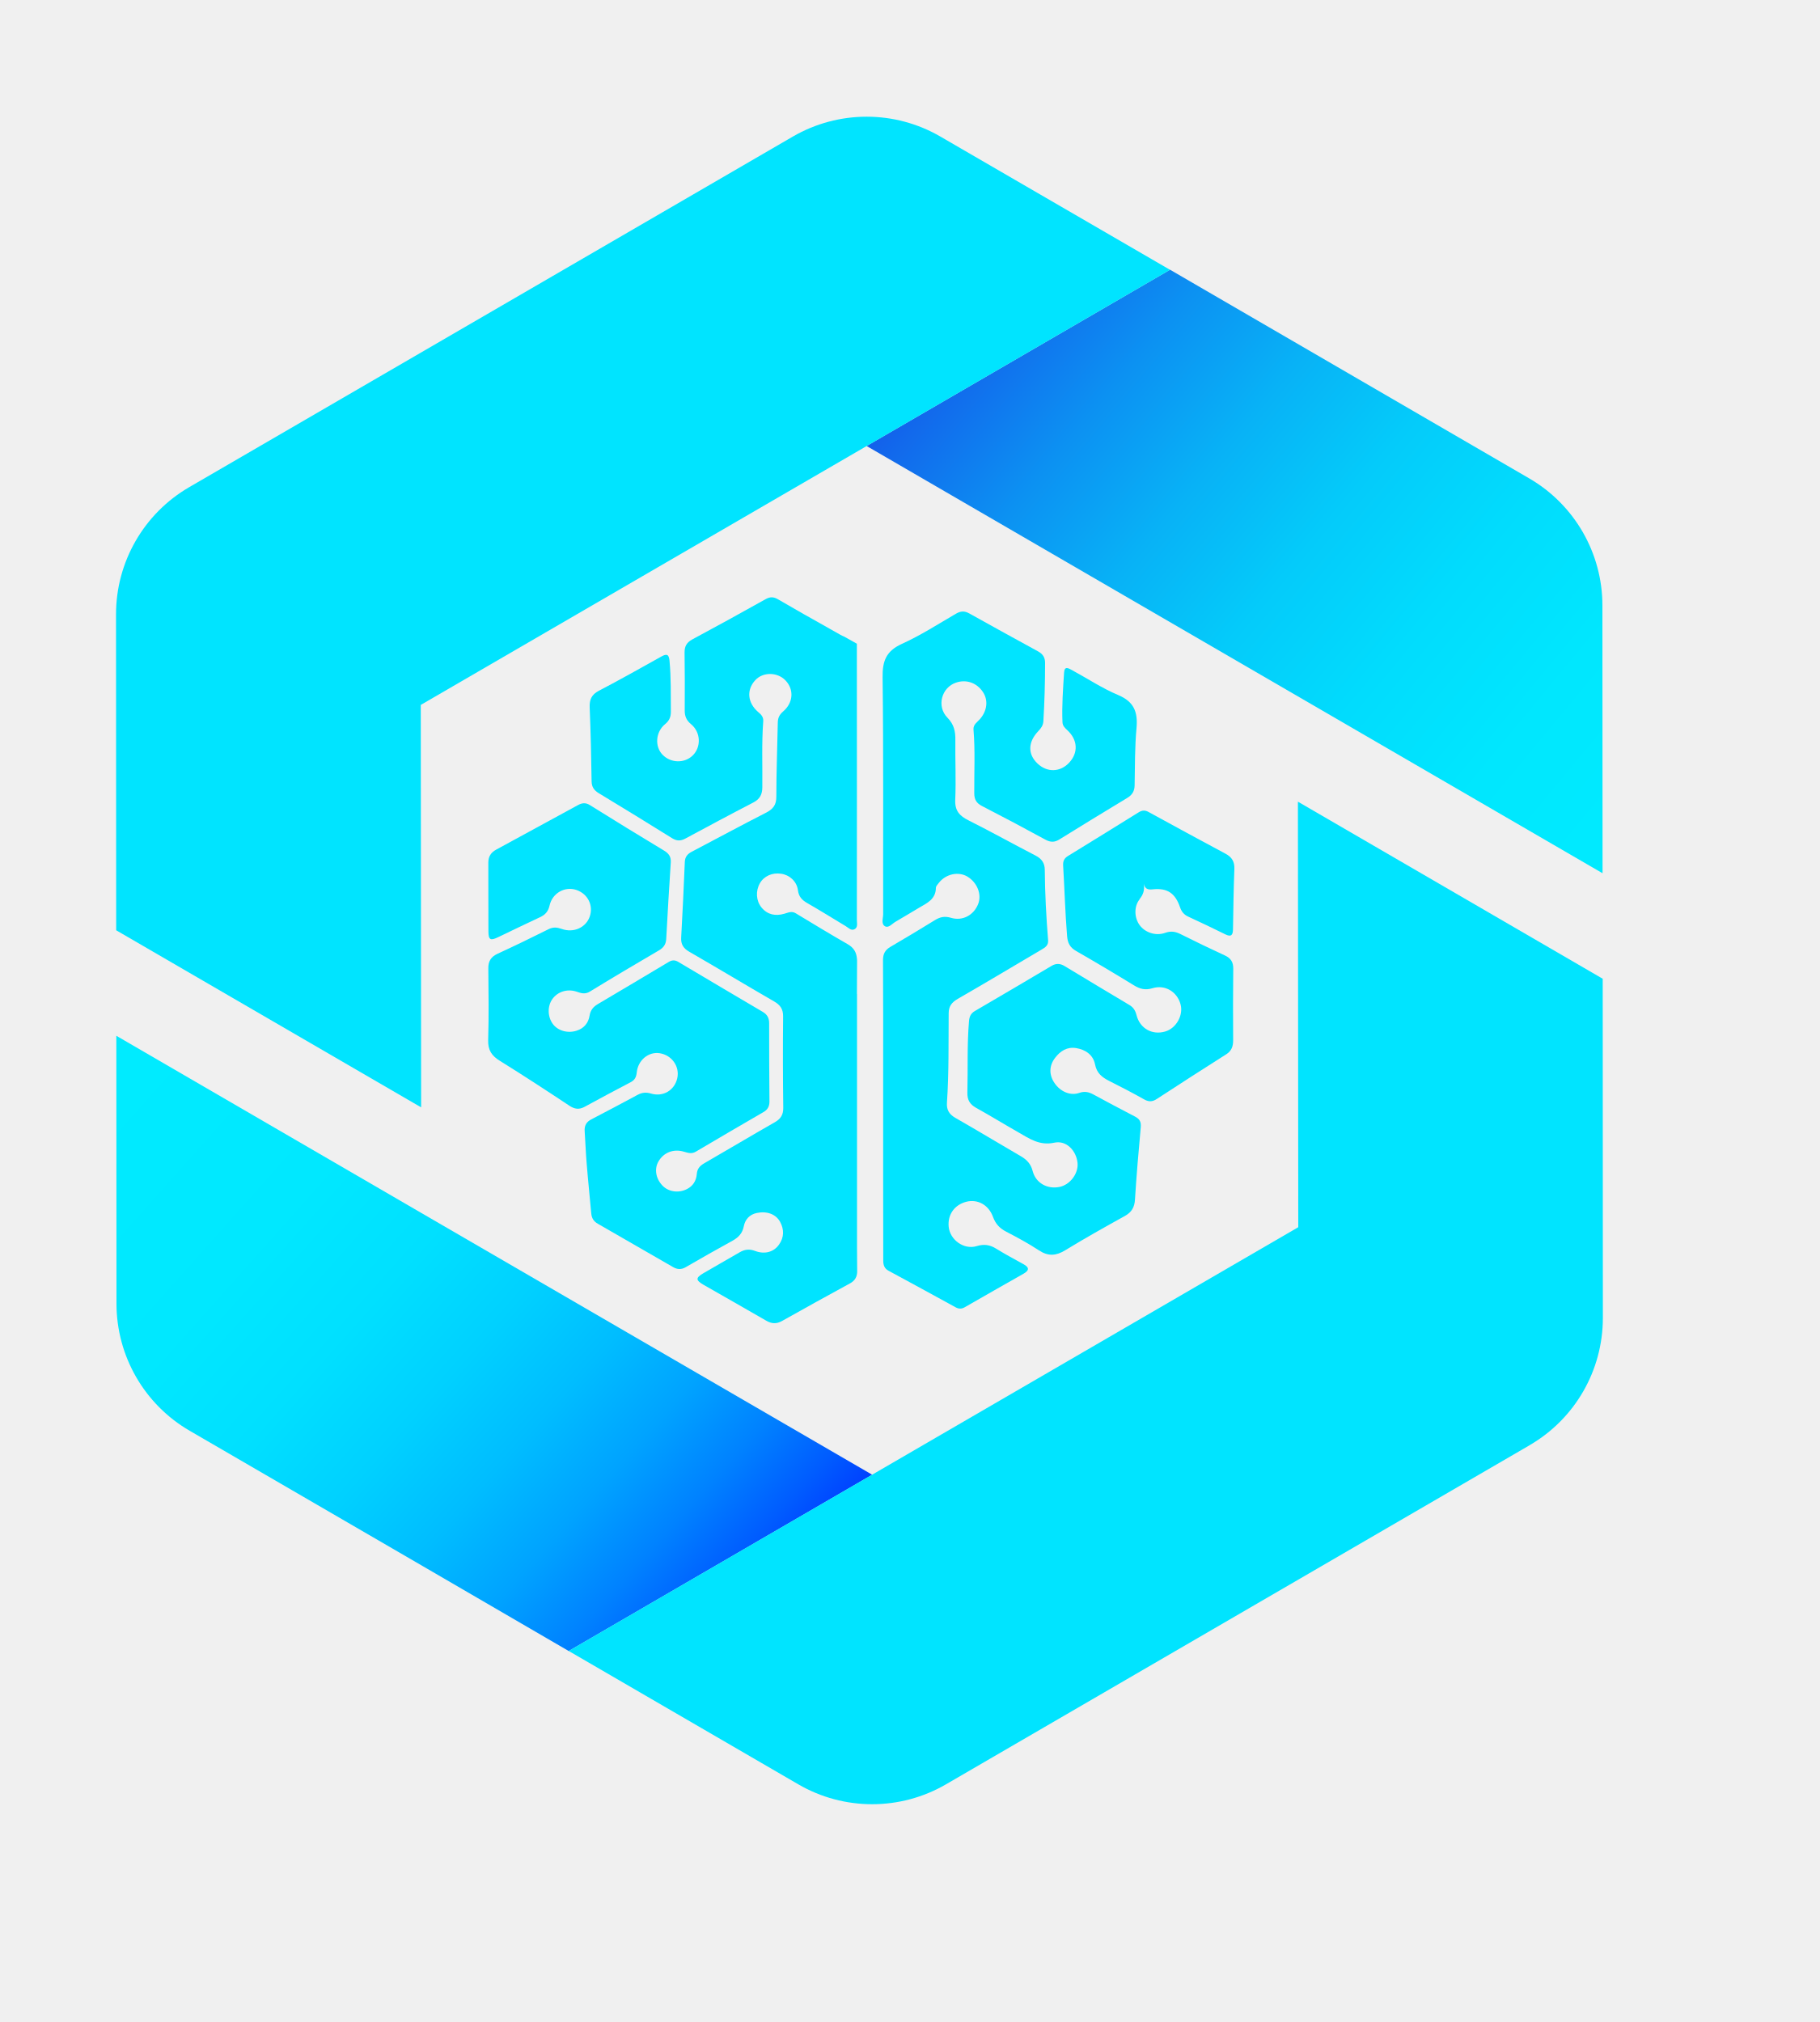
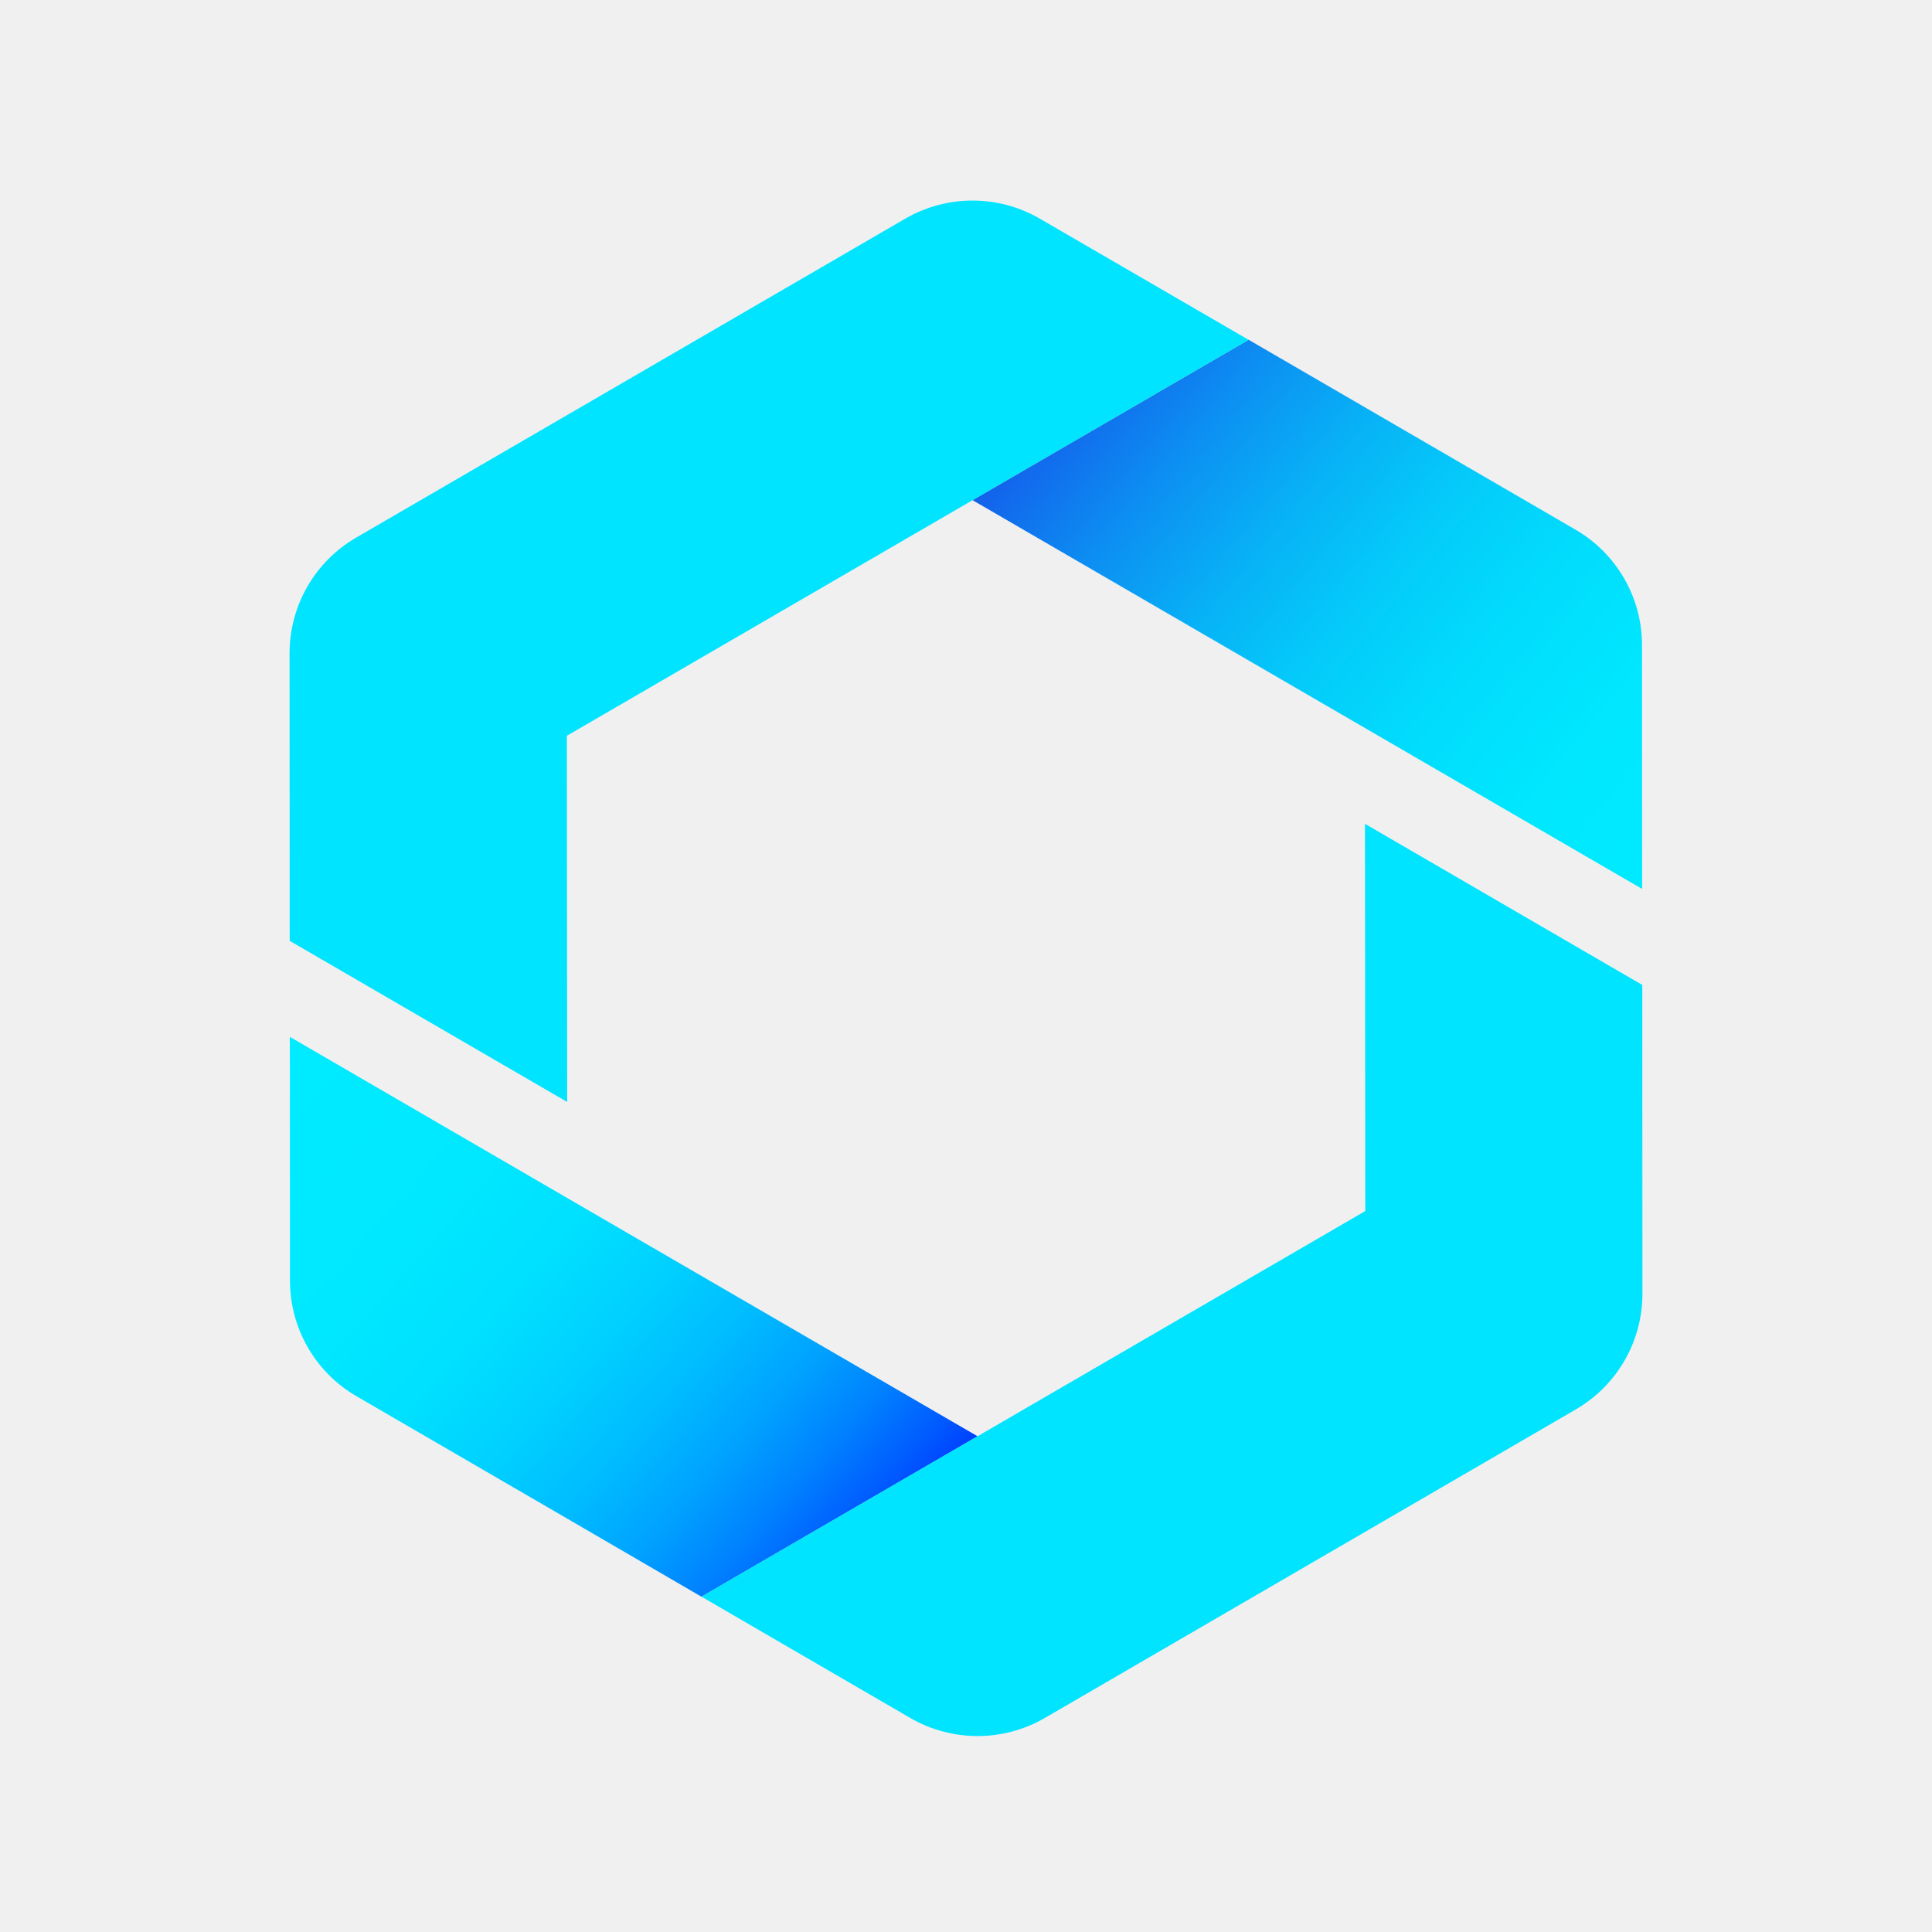
- <svg xmlns="http://www.w3.org/2000/svg" id="Layer_1" data-name="Layer 1" version="1.1" viewBox="430 310 360 400">
+ <svg xmlns="http://www.w3.org/2000/svg" viewBox="390 289.5 420 420">
+   <style>
+     @media (prefers-color-scheme: dark) {
+       #top-gradient stop:nth-child(2) { stop-color: #06e8ff }
+       #top-gradient stop:nth-child(3) { stop-color: #25dfff }
+       #top-gradient stop:nth-child(4) { stop-color: #2ed1ff }
+       #top-gradient stop:nth-child(5) { stop-color: #36bdff }
+       #top-gradient stop:nth-child(6) { stop-color: #3ca4ff }
+       #top-gradient stop:nth-child(7) { stop-color: #3b85ff }
+       #top-gradient stop:nth-child(8) { stop-color: #3566ff }
+       #top-gradient stop:nth-child(9) { stop-color: #3561ff }
+       #bottom-gradient stop:nth-child(2) { stop-color: #17e8ff }
+       #bottom-gradient stop:nth-child(3) { stop-color: #2fe1ff }
+       #bottom-gradient stop:nth-child(4) { stop-color: #40d5ff }
+       #bottom-gradient stop:nth-child(5) { stop-color: #49c5ff }
+       #bottom-gradient stop:nth-child(6) { stop-color: #4cb1ff }
+       #bottom-gradient stop:nth-child(7) { stop-color: #4999ff }
+       #bottom-gradient stop:nth-child(8) { stop-color: #4081ff }
+       #bottom-gradient stop:nth-child(9) { stop-color: #316bff }
+       #bottom-gradient stop:nth-child(10) { stop-color: #2a64ff }
+       .body { fill: #26e5ff }
+     }
+   </style>
  <defs>
-     <style>
-       .cls-1 {
-         fill: url(#linear-gradient);
-       }
- 
-       .cls-1, .cls-2, .cls-3, .cls-4 {
-         stroke-width: 0px;
-       }
- 
-       .cls-2 {
-         fill: #00e4ff;
-       }
- 
-       .cls-3 {
-         fill: url(#linear-gradient-2);
-       }
- 
-       .cls-4 {
-         fill: #fff;
-       }
-     </style>
-     <linearGradient id="linear-gradient" x1="756.23" y1="475.14" x2="608.29" y2="352.58" gradientUnits="userSpaceOnUse">
-       <stop offset="0" stop-color="#00ebff" />
+     <linearGradient id="top-gradient" x1="756.23" y1="475.14" x2="608.29" y2="352.58" gradientUnits="userSpaceOnUse">
+       <stop stop-color="#00ebff" />
      <stop offset=".17" stop-color="#00e7fe" />
      <stop offset=".32" stop-color="#01dcfd" />
      <stop offset=".46" stop-color="#04cbfa" />
      <stop offset=".59" stop-color="#08b2f6" />
      <stop offset=".72" stop-color="#0c91f2" />
      <stop offset=".85" stop-color="#1269ec" />
      <stop offset=".98" stop-color="#183be6" />
      <stop offset="1" stop-color="#1a32e5" />
    </linearGradient>
-     <linearGradient id="linear-gradient-2" x1="452.57" y1="524.29" x2="583.8" y2="641.28" gradientUnits="userSpaceOnUse">
-       <stop offset="0" stop-color="#00ebff" />
+     <linearGradient id="bottom-gradient" x1="452.57" y1="524.29" x2="583.8" y2="641.28" gradientUnits="userSpaceOnUse">
+       <stop stop-color="#00ebff" />
      <stop offset=".24" stop-color="#00e8ff" />
      <stop offset=".38" stop-color="#00e0ff" />
      <stop offset=".5" stop-color="#00d1ff" />
      <stop offset=".61" stop-color="#00bdff" />
      <stop offset=".71" stop-color="#00a3ff" />
      <stop offset=".8" stop-color="#0082ff" />
      <stop offset=".88" stop-color="#005cff" />
      <stop offset=".96" stop-color="#0030ff" />
      <stop offset="1" stop-color="#0118ff" />
    </linearGradient>
  </defs>
-   <g>
-     <path class="cls-1" d="M746.99,482.75l-145.57-84.52,60.02-34.87,71.05,41.28c8.95,5.2,14.47,14.78,14.47,25.13l.03,52.97Z" />
-     <path class="cls-3" d="M602.51,601.74l-60.02,34.87-29.12-16.94-45.85-26.63c-8.96-5.2-14.47-14.78-14.48-25.14l-.03-53,59.5,34.57.79.46,89.21,51.8Z" />
-     <path class="cls-2" d="M732.58,595.89l-115.46,67.09c-9.03,5.25-20.19,5.25-29.22,0l-45.41-26.38,60.02-34.87,84.29-48.96-.07-84.18,60.29,35.03.03,67.1c0,10.37-5.51,19.95-14.47,25.16Z" />
-     <path class="cls-2" d="M661.44,363.37l-60.02,34.87-88.19,51.21.07,79.61-60.32-35.03-.03-62.5c0-10.37,5.51-19.95,14.48-25.16l119.39-69.35c9.03-5.24,20.17-5.25,29.2,0l45.42,26.36Z" />
-     <path class="cls-2" d="M599.5,506.65c0-2.14.02-4.27.03-6.41,0-.21,0-.43-.03-.63-.11-1.25-.63-2.14-1.85-2.84-3.45-1.98-6.85-4.04-10.25-6.1-.82-.5-1.5-.12-2.26.09-1.72.49-3.28.23-4.49-1.21-1.1-1.33-1.22-3.27-.35-4.81.81-1.43,2.46-2.17,4.23-1.89,1.63.23,3.07,1.5,3.3,3.23.15,1.31.81,1.98,1.88,2.59,2.55,1.46,5.07,3.04,7.6,4.56.52.31,1.04.92,1.68.61.75-.35.5-1.19.5-1.85.02-16.68,0-33.35,0-50.03v-4.62l-2.5-1.4c-.21-.08-.47-.2-.79-.38-2.06-1.16-4.1-2.32-6.16-3.48l-.9-.5c-1.75-.99-3.49-2-5.23-3.01-.88-.52-1.57-.55-2.49-.03-4.81,2.7-9.63,5.34-14.48,7.95-1.1.6-1.54,1.34-1.53,2.58.05,3.8.06,7.61.03,11.41-.02,1.17.31,2,1.25,2.78,1.94,1.6,2.03,4.52.34,6.18-1.62,1.6-4.36,1.54-5.98-.14-1.57-1.63-1.39-4.5.52-6.06.84-.69,1.14-1.45,1.13-2.49-.03-3.36.05-6.7-.27-10.04-.12-1.28-.53-1.43-1.6-.84-4.1,2.29-8.22,4.61-12.39,6.79-1.43.75-1.86,1.74-1.8,3.27.2,4.88.31,9.76.38,14.65.02,1.11.5,1.77,1.4,2.32,4.85,2.94,9.7,5.9,14.51,8.91.96.59,1.72.58,2.67.06,4.46-2.4,8.91-4.79,13.4-7.11,1.27-.66,1.77-1.56,1.79-2.98.05-4.36-.15-8.74.18-13.11.06-.87-.44-1.34-1.02-1.83-2.11-1.83-2.32-4.39-.55-6.29,1.51-1.65,4.38-1.62,5.97.05,1.72,1.8,1.56,4.41-.47,6.15-.72.63-1.04,1.25-1.05,2.18-.09,4.88-.29,9.76-.29,14.63.02,1.71-.67,2.52-2.11,3.25-4.91,2.5-9.75,5.13-14.63,7.69-.82.43-1.31.99-1.36,1.97-.21,4.99-.44,9.98-.72,14.97-.09,1.37.44,2.17,1.62,2.85,5.61,3.23,11.15,6.58,16.75,9.81,1.22.7,1.8,1.51,1.79,2.96-.06,6.03-.05,12.05.03,18.07.02,1.37-.49,2.2-1.66,2.87-4.68,2.67-9.31,5.43-13.98,8.13-.87.5-1.39,1.1-1.46,2.12-.12,1.33-.73,2.36-1.97,2.99-1.68.84-3.69.53-4.87-.75-1.28-1.37-1.59-3.25-.76-4.7,1.01-1.77,2.93-2.56,4.97-1.98.84.23,1.56.53,2.43.02,4.44-2.64,8.91-5.23,13.38-7.83.82-.47,1.19-1.11,1.19-2.08-.05-5.17-.06-10.34-.06-15.52,0-1.01-.38-1.71-1.27-2.23-5.57-3.28-11.15-6.58-16.71-9.89-.67-.4-1.24-.38-1.91.03-4.67,2.79-9.35,5.58-14.04,8.35-.88.53-1.42,1.19-1.59,2.26-.23,1.43-1.08,2.49-2.52,2.96-1.79.6-3.77.03-4.76-1.33-1.05-1.45-1.08-3.54-.06-4.94,1.04-1.43,2.9-2.04,4.73-1.45.93.32,1.71.6,2.7-.02,4.5-2.76,9.05-5.45,13.61-8.12.92-.53,1.4-1.19,1.46-2.27.26-5.05.58-10.09.9-15.12.08-1.1-.35-1.77-1.31-2.35-4.9-2.96-9.8-5.95-14.65-8.99-.87-.55-1.57-.47-2.38-.03-5.39,2.94-10.77,5.87-16.16,8.8-1.05.56-1.59,1.36-1.59,2.58.03,4.55-.02,9.09.02,13.64.02,1.68.4,1.86,2,1.08,2.72-1.3,5.42-2.62,8.15-3.89,1.04-.47,1.66-1.1,1.94-2.32.56-2.53,3.1-3.88,5.36-3.08,2.21.78,3.33,3.02,2.61,5.2-.72,2.18-3.17,3.36-5.57,2.49-.93-.32-1.68-.4-2.58.05-3.36,1.68-6.73,3.31-10.13,4.88-1.31.61-1.83,1.5-1.8,2.93.05,4.71.11,9.43-.03,14.14-.06,1.98.7,3.11,2.32,4.1,4.64,2.88,9.2,5.86,13.75,8.88,1.02.67,1.89.81,2.98.23,3.04-1.66,6.1-3.3,9.17-4.9.79-.43,1.08-1.02,1.17-1.91.24-2.44,2.33-4.15,4.53-3.81,2.43.38,4.01,2.65,3.48,4.97-.55,2.38-2.79,3.72-5.2,3.01-.96-.29-1.75-.21-2.61.24-3.05,1.65-6.12,3.27-9.19,4.87-.98.5-1.39,1.24-1.31,2.33.15,2.15.21,4.3.4,6.45.26,3.28.61,6.55.9,9.83.08.93.5,1.59,1.31,2.04,4.97,2.85,9.95,5.72,14.91,8.59.81.46,1.57.5,2.41.03,3.1-1.79,6.21-3.57,9.34-5.28,1.17-.66,1.92-1.45,2.2-2.82.26-1.36,1.13-2.35,2.56-2.65,1.98-.43,3.78.21,4.62,1.74.82,1.51.81,3.07-.2,4.5-1.02,1.46-2.79,2-4.73,1.27-1.16-.44-2.08-.31-3.07.27-2.4,1.4-4.84,2.76-7.23,4.17-1.48.88-1.46,1.34.05,2.23,4.13,2.38,8.3,4.71,12.42,7.11,1.08.63,2.04.7,3.17.06,4.46-2.52,8.93-4.97,13.41-7.42.84-.46,1.28-1.07,1.4-1.92.03-.18.03-.35.03-.55-.02-1.51-.03-3.02-.03-4.53v-50.29Z" />
-     <path class="cls-2" d="M655.42,487.9c-1.16,1.43-1.05,3.68,0,5.11,1.05,1.45,3.16,2.2,5.05,1.53,1.14-.41,2.04-.26,3.07.26,2.88,1.45,5.8,2.85,8.74,4.21,1.17.53,1.68,1.31,1.66,2.64-.06,4.71-.05,9.43-.02,14.14,0,1.16-.29,2.08-1.33,2.75-4.59,2.91-9.19,5.87-13.75,8.85-.85.56-1.57.63-2.5.11-2.27-1.28-4.59-2.49-6.93-3.66-1.42-.72-2.47-1.53-2.81-3.28-.37-1.89-1.89-2.93-3.78-3.23-1.75-.27-3.08.58-4.1,1.91-1.24,1.6-1.25,3.4-.11,5.05,1.14,1.66,3.11,2.53,4.87,1.91,1.05-.37,1.86-.18,2.75.29,2.75,1.48,5.49,2.96,8.27,4.39.95.49,1.25,1.08,1.14,2.17-.44,4.75-.84,9.49-1.14,14.25-.09,1.53-.66,2.5-2,3.25-3.98,2.2-7.93,4.42-11.81,6.79-1.82,1.11-3.36,1.21-5.17.02-2.08-1.37-4.29-2.56-6.5-3.71-1.3-.67-2.09-1.53-2.61-2.93-.87-2.41-3.08-3.54-5.25-2.99-2.35.6-3.74,2.53-3.51,4.94.24,2.59,3.01,4.62,5.54,3.84,1.45-.44,2.61-.27,3.84.5,1.79,1.11,3.65,2.09,5.48,3.11,1.11.63,1.07,1.19,0,1.82-3.91,2.21-7.8,4.44-11.69,6.67-.6.34-1.14.35-1.77.02-4.42-2.43-8.86-4.85-13.3-7.25-.82-.44-1.04-1.13-1.04-1.98,0-5.42,0-10.86-.02-16.28v-21.09c0-7.37.02-14.75-.03-22.12,0-1.24.44-2.01,1.5-2.62,2.94-1.71,5.86-3.48,8.76-5.26,1.02-.63,1.92-.84,3.17-.47,2.32.7,4.52-.52,5.39-2.72.75-1.89-.17-4.24-2.11-5.42-1.77-1.07-4.26-.55-5.65,1.21-.24.31-.6.67-.6,1.01-.02,2.24-1.74,3.01-3.3,3.92-1.57.92-3.11,1.88-4.68,2.78-.67.38-1.36,1.3-2.08.9-.82-.46-.37-1.57-.37-2.38-.03-15.61.08-31.23-.11-46.86-.05-3.23.7-5.2,3.78-6.61,3.71-1.68,7.17-3.91,10.71-5.97.93-.55,1.71-.61,2.67-.06,4.5,2.52,9.03,5,13.56,7.48.95.52,1.42,1.19,1.42,2.3,0,3.86-.11,7.72-.34,11.57-.06.82-.47,1.36-.99,1.91-2.09,2.18-2.12,4.59-.15,6.44,1.89,1.79,4.47,1.71,6.23-.17,1.86-1.98,1.72-4.55-.38-6.47-.47-.44-.9-.84-.93-1.54-.14-3.3.11-6.58.32-9.87.09-1.36.96-.76,1.57-.44,3.05,1.65,5.97,3.6,9.14,4.93,3.11,1.31,3.89,3.34,3.62,6.48-.35,3.77-.31,7.58-.38,11.4-.02,1.14-.5,1.89-1.46,2.47-4.47,2.7-8.93,5.42-13.37,8.18-.99.63-1.8.63-2.84.06-4.13-2.26-8.3-4.47-12.48-6.62-1.11-.56-1.56-1.27-1.57-2.52-.03-4.2.2-8.41-.15-12.6-.09-1.02.72-1.46,1.27-2.09,1.43-1.63,1.68-3.72.61-5.34-1.21-1.85-3.3-2.58-5.34-1.88-2.87.96-3.89,4.71-1.69,6.94,1.31,1.34,1.59,2.73,1.56,4.44-.05,3.92.15,7.84-.02,11.75-.11,2.21.84,3.23,2.65,4.13,4.47,2.24,8.83,4.68,13.27,6.97,1.21.63,1.79,1.51,1.79,2.82.03,4.65.29,9.31.66,13.95.06.99-.58,1.39-1.28,1.8-5.52,3.25-11.03,6.56-16.59,9.76-1.16.67-1.79,1.43-1.8,2.81-.05,5.89.06,11.81-.34,17.7-.11,1.4.41,2.32,1.68,3.04,4.33,2.47,8.61,5.07,12.92,7.57,1.19.69,1.98,1.51,2.35,2.93.61,2.38,2.88,3.63,5.28,3.16,2.11-.41,3.8-2.65,3.6-4.75-.24-2.43-2.21-4.53-4.59-4.01-2.91.63-4.9-.78-7.08-2.03-2.81-1.6-5.57-3.3-8.41-4.87-1.22-.69-1.75-1.56-1.71-3.01.12-4.7-.08-9.41.32-14.13.08-.95.38-1.57,1.22-2.04,5.05-2.94,10.09-5.92,15.12-8.9.88-.52,1.68-.49,2.55.03,4.27,2.59,8.56,5.16,12.85,7.72.79.47,1.17,1.11,1.4,2.01.67,2.64,3.11,3.98,5.66,3.23,2.18-.63,3.65-3.22,3.04-5.4-.67-2.47-3.07-3.94-5.57-3.16-1.42.43-2.46.14-3.65-.58-3.78-2.32-7.58-4.58-11.43-6.79-1.21-.69-1.68-1.56-1.79-2.98-.38-4.64-.5-9.29-.78-13.93-.05-.85.2-1.4.9-1.85,4.7-2.88,9.38-5.78,14.05-8.68.64-.4,1.22-.46,1.91-.08,5.08,2.79,10.18,5.55,15.27,8.28,1.24.66,1.8,1.56,1.74,3.01-.15,3.97-.21,7.93-.27,11.9-.02,1.13-.31,1.63-1.51,1.04-2.44-1.21-4.9-2.38-7.37-3.52-.84-.4-1.3-.98-1.6-1.85-.95-2.79-2.53-3.84-5.37-3.54-.96.11-1.57-.05-1.79-1.11.18,1.27-.11,2.17-.87,3.08Z" />
-   </g>
+   <path fill="url(#top-gradient)" d="m746.99 482.75-145.57-84.52 60.02-34.87 71.05 41.28a29.03 29.03 0 0 1 14.47 25.13l.03 52.97Z" />
+   <path fill="url(#bottom-gradient)" d="m602.51 601.74-60.02 34.87-29.12-16.94-45.85-26.63a29.03 29.03 0 0 1-14.48-25.14l-.03-53 59.5 34.57.79.46 89.21 51.8Z" />
+   <path class="body" fill="#00e4ff" d="m732.58 595.89-115.46 67.09a29.16 29.16 0 0 1-29.22 0l-45.41-26.38 60.02-34.87 84.29-48.96-.07-84.18 60.29 35.03.03 67.1a29.05 29.05 0 0 1-14.47 25.16Z" />
+   <path class="body" fill="#00e4ff" d="m661.44 363.37-60.02 34.87-88.19 51.21.07 79.61-60.32-35.03-.03-62.5a29.05 29.05 0 0 1 14.48-25.16l119.39-69.35a29.16 29.16 0 0 1 29.2 0l45.42 26.36Z" />
</svg>
